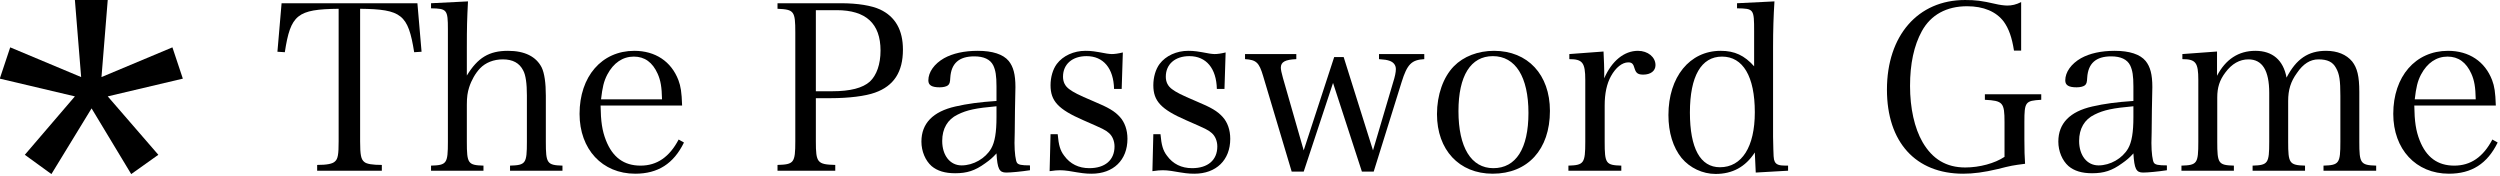
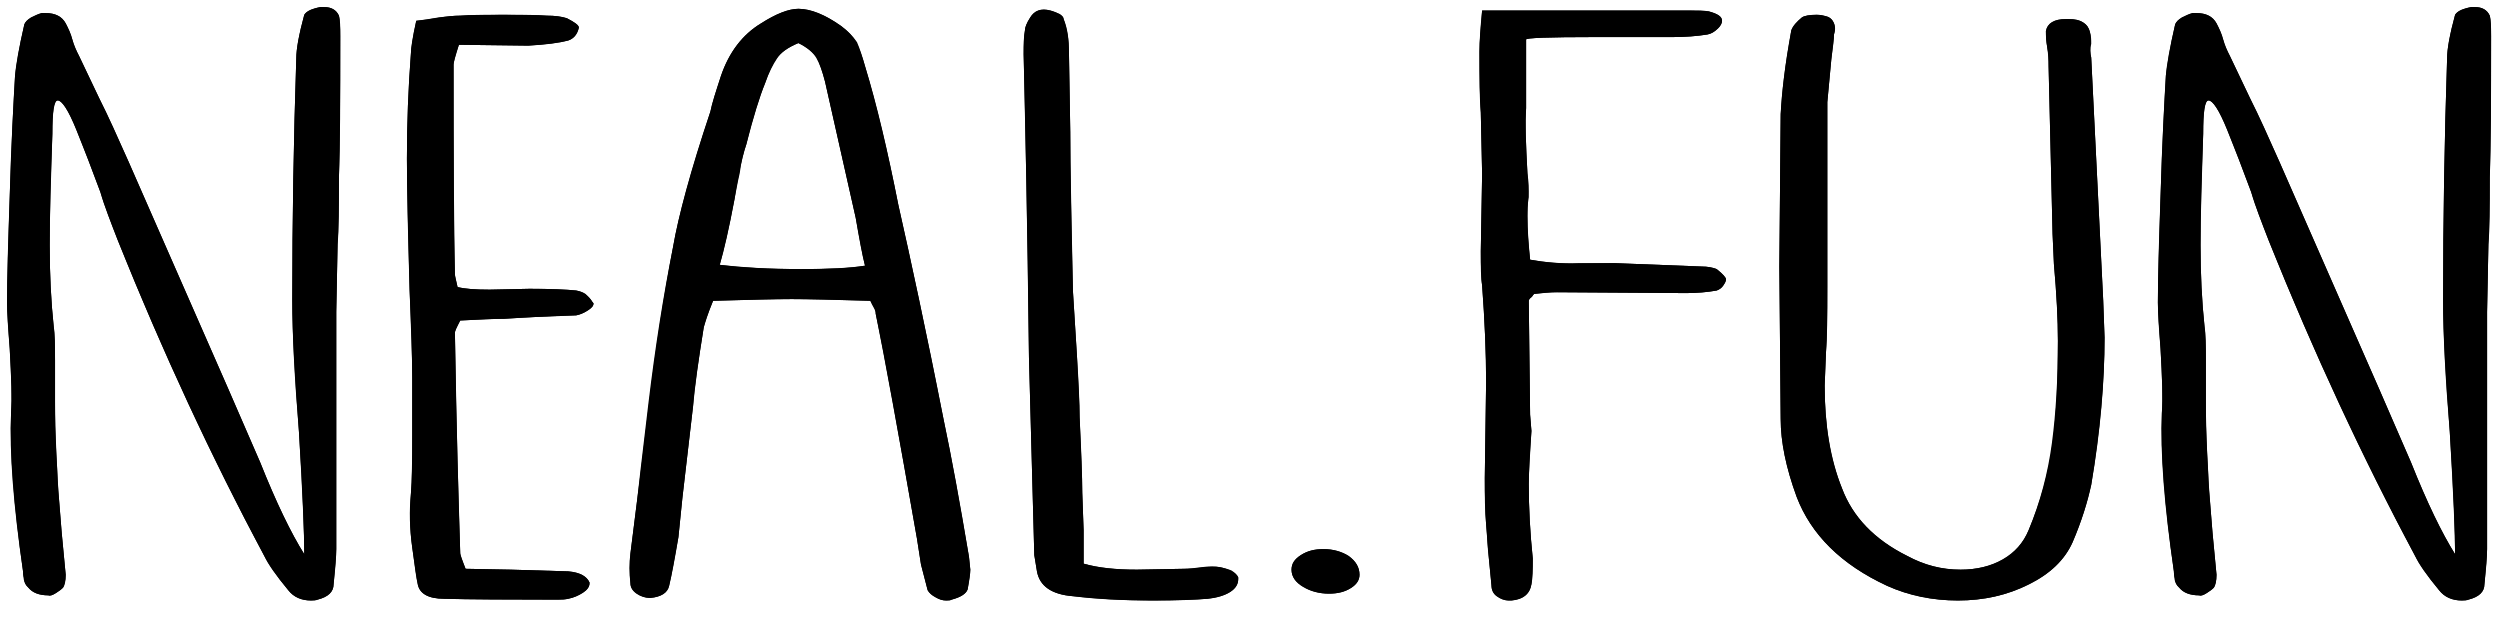
- <svg xmlns="http://www.w3.org/2000/svg" width="100%" height="100%" viewBox="0 0 784 55" version="1.1" xml:space="preserve" style="fill-rule:evenodd;clip-rule:evenodd;stroke-linejoin:round;stroke-miterlimit:2;">
-   <g transform="matrix(1,0,0,1,-226,-200)">
-     <g transform="matrix(1.57235,0,0,1.57235,-336.411,-523.962)">
-       <g transform="matrix(46.0695,0,0,46.0695,412.237,496)">
-         <path d="M0.375,-0.734C0.555,-0.732 0.583,-0.709 0.609,-0.546L0.641,-0.548L0.623,-0.758L0.035,-0.758L0.017,-0.548L0.049,-0.546C0.074,-0.709 0.103,-0.732 0.282,-0.734L0.282,-0.16C0.282,-0.104 0.279,-0.084 0.266,-0.073C0.256,-0.063 0.232,-0.058 0.189,-0.058L0.189,-0.033L0.469,-0.033L0.469,-0.058C0.429,-0.058 0.403,-0.062 0.393,-0.071C0.379,-0.082 0.375,-0.101 0.375,-0.16L0.375,-0.734Z" style="fill-rule:nonzero;" />
-       </g>
-       <g transform="matrix(46.0695,0,0,46.0695,442.505,496)">
-         <path d="M0.18,-0.566C0.18,-0.653 0.181,-0.69 0.185,-0.766L0.025,-0.758L0.025,-0.736C0.094,-0.735 0.098,-0.73 0.098,-0.645L0.098,-0.158C0.098,-0.064 0.093,-0.057 0.025,-0.055L0.025,-0.033L0.252,-0.033L0.252,-0.055C0.185,-0.057 0.18,-0.064 0.18,-0.158L0.18,-0.319C0.18,-0.352 0.183,-0.372 0.19,-0.394C0.2,-0.425 0.217,-0.455 0.237,-0.476C0.261,-0.501 0.296,-0.515 0.336,-0.515C0.379,-0.515 0.408,-0.499 0.424,-0.467C0.435,-0.447 0.44,-0.41 0.44,-0.359L0.44,-0.158C0.44,-0.064 0.435,-0.057 0.367,-0.055L0.367,-0.033L0.594,-0.033L0.594,-0.055C0.527,-0.057 0.522,-0.065 0.522,-0.158L0.522,-0.358C0.522,-0.413 0.516,-0.455 0.504,-0.48C0.48,-0.527 0.431,-0.552 0.358,-0.552C0.276,-0.552 0.227,-0.522 0.18,-0.445L0.18,-0.566Z" style="fill-rule:nonzero;" />
-       </g>
-       <g transform="matrix(46.0695,0,0,46.0695,471.022,496)">
-         <path d="M0.493,-0.315C0.491,-0.374 0.487,-0.398 0.477,-0.425C0.446,-0.506 0.377,-0.552 0.286,-0.552C0.145,-0.552 0.049,-0.441 0.049,-0.279C0.049,-0.126 0.147,-0.02 0.29,-0.02C0.388,-0.02 0.456,-0.063 0.501,-0.155L0.478,-0.168C0.438,-0.092 0.384,-0.055 0.313,-0.055C0.241,-0.055 0.192,-0.091 0.163,-0.165C0.147,-0.206 0.141,-0.246 0.14,-0.315L0.493,-0.315ZM0.142,-0.342C0.148,-0.394 0.154,-0.42 0.169,-0.449C0.196,-0.5 0.236,-0.527 0.284,-0.527C0.331,-0.527 0.365,-0.502 0.387,-0.453C0.4,-0.424 0.405,-0.395 0.406,-0.342L0.142,-0.342Z" style="fill-rule:nonzero;" />
-       </g>
-       <g transform="matrix(46.0695,0,0,46.0695,511.01,496)">
-         <path d="M0.204,-0.347L0.269,-0.347C0.346,-0.347 0.419,-0.356 0.46,-0.371C0.542,-0.4 0.581,-0.461 0.581,-0.557C0.581,-0.642 0.548,-0.7 0.482,-0.731C0.445,-0.748 0.385,-0.758 0.313,-0.758L0.038,-0.758L0.038,-0.734C0.11,-0.731 0.115,-0.724 0.115,-0.631L0.115,-0.16C0.115,-0.067 0.109,-0.06 0.038,-0.058L0.038,-0.033L0.288,-0.033L0.288,-0.058C0.21,-0.06 0.204,-0.068 0.204,-0.16L0.204,-0.347ZM0.204,-0.377L0.204,-0.728L0.294,-0.728C0.421,-0.728 0.484,-0.67 0.484,-0.553C0.484,-0.494 0.467,-0.446 0.438,-0.419C0.407,-0.391 0.353,-0.377 0.275,-0.377L0.204,-0.377Z" style="fill-rule:nonzero;" />
-       </g>
-       <g transform="matrix(46.0695,0,0,46.0695,539.481,496)">
-         <path d="M0.513,-0.056C0.475,-0.056 0.463,-0.059 0.457,-0.067C0.451,-0.075 0.446,-0.111 0.446,-0.153L0.447,-0.199L0.448,-0.294C0.45,-0.392 0.45,-0.392 0.45,-0.395C0.45,-0.45 0.441,-0.483 0.421,-0.508C0.397,-0.537 0.351,-0.552 0.287,-0.552C0.228,-0.552 0.179,-0.541 0.141,-0.52C0.099,-0.496 0.073,-0.46 0.073,-0.424C0.073,-0.403 0.088,-0.394 0.122,-0.394C0.137,-0.394 0.15,-0.397 0.157,-0.402C0.165,-0.408 0.167,-0.415 0.168,-0.436C0.172,-0.498 0.206,-0.528 0.272,-0.528C0.313,-0.528 0.341,-0.515 0.354,-0.489C0.364,-0.468 0.368,-0.444 0.368,-0.398L0.368,-0.335C0.295,-0.33 0.242,-0.323 0.19,-0.311C0.093,-0.289 0.043,-0.238 0.043,-0.159C0.043,-0.117 0.06,-0.077 0.087,-0.053C0.112,-0.032 0.145,-0.022 0.189,-0.022C0.24,-0.022 0.275,-0.033 0.319,-0.065C0.339,-0.079 0.352,-0.09 0.368,-0.108C0.372,-0.041 0.38,-0.025 0.41,-0.025C0.43,-0.025 0.474,-0.029 0.513,-0.035L0.513,-0.056ZM0.368,-0.265C0.368,-0.199 0.361,-0.157 0.345,-0.129C0.32,-0.086 0.268,-0.056 0.217,-0.056C0.167,-0.056 0.133,-0.099 0.133,-0.162C0.133,-0.215 0.156,-0.255 0.2,-0.276C0.24,-0.296 0.279,-0.304 0.368,-0.312L0.368,-0.265Z" style="fill-rule:nonzero;" />
-       </g>
-       <g transform="matrix(46.0695,0,0,46.0695,564.589,496)">
-         <path d="M0.053,-0.031C0.073,-0.034 0.087,-0.035 0.098,-0.035C0.109,-0.035 0.121,-0.034 0.135,-0.032C0.194,-0.022 0.207,-0.02 0.235,-0.02C0.329,-0.02 0.39,-0.079 0.39,-0.171C0.39,-0.21 0.378,-0.243 0.357,-0.266C0.334,-0.291 0.309,-0.306 0.242,-0.334C0.176,-0.362 0.157,-0.372 0.138,-0.386C0.12,-0.399 0.111,-0.417 0.111,-0.44C0.111,-0.494 0.151,-0.529 0.213,-0.529C0.286,-0.529 0.33,-0.476 0.332,-0.387L0.365,-0.387L0.37,-0.545C0.35,-0.54 0.334,-0.538 0.322,-0.538C0.316,-0.538 0.309,-0.539 0.301,-0.54C0.247,-0.55 0.234,-0.552 0.208,-0.552C0.158,-0.552 0.111,-0.531 0.084,-0.495C0.067,-0.472 0.057,-0.438 0.057,-0.403C0.057,-0.335 0.09,-0.299 0.198,-0.252C0.289,-0.212 0.292,-0.211 0.31,-0.196C0.325,-0.183 0.334,-0.161 0.334,-0.138C0.334,-0.079 0.293,-0.044 0.225,-0.044C0.179,-0.044 0.142,-0.062 0.116,-0.098C0.099,-0.12 0.092,-0.144 0.088,-0.191L0.057,-0.191L0.053,-0.031Z" style="fill-rule:nonzero;" />
-       </g>
-       <g transform="matrix(46.0695,0,0,46.0695,585.09,496)">
-         <path d="M0.053,-0.031C0.073,-0.034 0.087,-0.035 0.098,-0.035C0.109,-0.035 0.121,-0.034 0.135,-0.032C0.194,-0.022 0.207,-0.02 0.235,-0.02C0.329,-0.02 0.39,-0.079 0.39,-0.171C0.39,-0.21 0.378,-0.243 0.357,-0.266C0.334,-0.291 0.309,-0.306 0.242,-0.334C0.176,-0.362 0.157,-0.372 0.138,-0.386C0.12,-0.399 0.111,-0.417 0.111,-0.44C0.111,-0.494 0.151,-0.529 0.213,-0.529C0.286,-0.529 0.33,-0.476 0.332,-0.387L0.365,-0.387L0.37,-0.545C0.35,-0.54 0.334,-0.538 0.322,-0.538C0.316,-0.538 0.309,-0.539 0.301,-0.54C0.247,-0.55 0.234,-0.552 0.208,-0.552C0.158,-0.552 0.111,-0.531 0.084,-0.495C0.067,-0.472 0.057,-0.438 0.057,-0.403C0.057,-0.335 0.09,-0.299 0.198,-0.252C0.289,-0.212 0.292,-0.211 0.31,-0.196C0.325,-0.183 0.334,-0.161 0.334,-0.138C0.334,-0.079 0.293,-0.044 0.225,-0.044C0.179,-0.044 0.142,-0.062 0.116,-0.098C0.099,-0.12 0.092,-0.144 0.088,-0.191L0.057,-0.191L0.053,-0.031Z" style="fill-rule:nonzero;" />
-       </g>
-       <g transform="matrix(46.0695,0,0,46.0695,605.591,496)">
-         <path d="M0.39,-0.413L0.515,-0.029L0.566,-0.029L0.687,-0.417C0.711,-0.494 0.73,-0.513 0.785,-0.516L0.785,-0.538L0.589,-0.538L0.589,-0.516C0.615,-0.514 0.622,-0.513 0.634,-0.509C0.652,-0.503 0.662,-0.49 0.662,-0.473C0.662,-0.459 0.658,-0.44 0.65,-0.415L0.563,-0.121L0.436,-0.525L0.395,-0.525L0.263,-0.121L0.173,-0.435C0.167,-0.456 0.164,-0.471 0.164,-0.479C0.164,-0.504 0.183,-0.514 0.231,-0.516L0.231,-0.538L0.009,-0.538L0.009,-0.516C0.058,-0.513 0.07,-0.501 0.087,-0.444L0.211,-0.029L0.263,-0.029L0.39,-0.413Z" style="fill-rule:nonzero;" />
-       </g>
-       <g transform="matrix(46.0695,0,0,46.0695,642.124,496)">
-         <path d="M0.047,-0.278C0.047,-0.123 0.143,-0.02 0.288,-0.02C0.44,-0.02 0.536,-0.125 0.536,-0.292C0.536,-0.449 0.44,-0.552 0.294,-0.552C0.225,-0.552 0.162,-0.528 0.12,-0.485C0.074,-0.438 0.047,-0.361 0.047,-0.278ZM0.14,-0.291C0.14,-0.444 0.193,-0.529 0.289,-0.529C0.387,-0.529 0.443,-0.439 0.443,-0.283C0.443,-0.129 0.389,-0.044 0.291,-0.044C0.195,-0.044 0.14,-0.134 0.14,-0.291Z" style="fill-rule:nonzero;" />
-       </g>
-       <g transform="matrix(46.0695,0,0,46.0695,668.983,496)">
-         <path d="M0.037,-0.538L0.037,-0.516C0.094,-0.516 0.106,-0.501 0.106,-0.426L0.106,-0.158C0.106,-0.065 0.1,-0.057 0.033,-0.055L0.033,-0.033L0.262,-0.033L0.262,-0.055C0.195,-0.057 0.19,-0.064 0.19,-0.158L0.19,-0.315C0.19,-0.368 0.199,-0.409 0.217,-0.442C0.238,-0.48 0.266,-0.502 0.292,-0.502C0.308,-0.502 0.314,-0.496 0.32,-0.474C0.326,-0.455 0.335,-0.449 0.357,-0.449C0.389,-0.449 0.41,-0.465 0.41,-0.49C0.41,-0.525 0.377,-0.552 0.334,-0.552C0.275,-0.552 0.221,-0.509 0.188,-0.433L0.188,-0.465C0.188,-0.486 0.187,-0.499 0.185,-0.549L0.037,-0.538Z" style="fill-rule:nonzero;" />
-       </g>
-       <g transform="matrix(46.0695,0,0,46.0695,687.917,496)">
-         <path d="M0.352,-0.758L0.352,-0.736C0.425,-0.735 0.426,-0.733 0.426,-0.636L0.426,-0.485C0.384,-0.532 0.342,-0.552 0.281,-0.552C0.147,-0.552 0.055,-0.439 0.055,-0.274C0.055,-0.198 0.075,-0.134 0.112,-0.088C0.148,-0.045 0.203,-0.019 0.259,-0.019C0.332,-0.019 0.388,-0.049 0.429,-0.112L0.433,-0.025L0.573,-0.033L0.573,-0.055L0.562,-0.055C0.533,-0.055 0.521,-0.06 0.515,-0.073C0.51,-0.085 0.51,-0.086 0.508,-0.18L0.508,-0.567C0.508,-0.644 0.51,-0.702 0.514,-0.766L0.352,-0.758ZM0.429,-0.286C0.429,-0.136 0.373,-0.048 0.278,-0.048C0.193,-0.048 0.148,-0.13 0.148,-0.285C0.148,-0.442 0.197,-0.527 0.287,-0.527C0.378,-0.527 0.429,-0.441 0.429,-0.286Z" style="fill-rule:nonzero;" />
-       </g>
-       <g transform="matrix(46.0695,0,0,46.0695,731.223,496)">
-         <path d="M0.485,-0.364L0.485,-0.34C0.563,-0.336 0.57,-0.328 0.57,-0.243L0.57,-0.093C0.528,-0.065 0.462,-0.047 0.4,-0.047C0.318,-0.047 0.258,-0.083 0.215,-0.157C0.18,-0.218 0.161,-0.304 0.161,-0.4C0.161,-0.496 0.178,-0.575 0.212,-0.637C0.251,-0.708 0.319,-0.745 0.408,-0.745C0.479,-0.745 0.534,-0.722 0.567,-0.678C0.589,-0.647 0.602,-0.61 0.611,-0.553L0.642,-0.553L0.642,-0.763C0.62,-0.752 0.602,-0.748 0.582,-0.748C0.569,-0.748 0.547,-0.751 0.531,-0.755C0.47,-0.769 0.445,-0.772 0.399,-0.772C0.195,-0.772 0.061,-0.618 0.061,-0.384C0.061,-0.157 0.185,-0.02 0.391,-0.02C0.435,-0.02 0.481,-0.026 0.54,-0.04C0.599,-0.055 0.605,-0.056 0.659,-0.063C0.657,-0.096 0.656,-0.118 0.656,-0.169L0.656,-0.243C0.656,-0.331 0.66,-0.336 0.729,-0.34L0.729,-0.364L0.485,-0.364Z" style="fill-rule:nonzero;" />
-       </g>
-       <g transform="matrix(46.0695,0,0,46.0695,766.235,496)">
-         <path d="M0.513,-0.056C0.475,-0.056 0.463,-0.059 0.457,-0.067C0.451,-0.075 0.446,-0.111 0.446,-0.153L0.447,-0.199L0.448,-0.294C0.45,-0.392 0.45,-0.392 0.45,-0.395C0.45,-0.45 0.441,-0.483 0.421,-0.508C0.397,-0.537 0.351,-0.552 0.287,-0.552C0.228,-0.552 0.179,-0.541 0.141,-0.52C0.099,-0.496 0.073,-0.46 0.073,-0.424C0.073,-0.403 0.088,-0.394 0.122,-0.394C0.137,-0.394 0.15,-0.397 0.157,-0.402C0.165,-0.408 0.167,-0.415 0.168,-0.436C0.172,-0.498 0.206,-0.528 0.272,-0.528C0.313,-0.528 0.341,-0.515 0.354,-0.489C0.364,-0.468 0.368,-0.444 0.368,-0.398L0.368,-0.335C0.295,-0.33 0.242,-0.323 0.19,-0.311C0.093,-0.289 0.043,-0.238 0.043,-0.159C0.043,-0.117 0.06,-0.077 0.087,-0.053C0.112,-0.032 0.145,-0.022 0.189,-0.022C0.24,-0.022 0.275,-0.033 0.319,-0.065C0.339,-0.079 0.352,-0.09 0.368,-0.108C0.372,-0.041 0.38,-0.025 0.41,-0.025C0.43,-0.025 0.474,-0.029 0.513,-0.035L0.513,-0.056ZM0.368,-0.265C0.368,-0.199 0.361,-0.157 0.345,-0.129C0.32,-0.086 0.268,-0.056 0.217,-0.056C0.167,-0.056 0.133,-0.099 0.133,-0.162C0.133,-0.215 0.156,-0.255 0.2,-0.276C0.24,-0.296 0.279,-0.304 0.368,-0.312L0.368,-0.265Z" style="fill-rule:nonzero;" />
-       </g>
-       <g transform="matrix(46.0695,0,0,46.0695,791.343,496)">
-         <path d="M0.185,-0.549L0.035,-0.538L0.035,-0.516C0.093,-0.516 0.104,-0.501 0.104,-0.426L0.104,-0.158C0.104,-0.064 0.099,-0.057 0.031,-0.055L0.031,-0.033L0.258,-0.033L0.258,-0.055C0.191,-0.057 0.186,-0.064 0.186,-0.158L0.186,-0.35C0.186,-0.393 0.196,-0.425 0.221,-0.458C0.249,-0.496 0.283,-0.515 0.321,-0.515C0.381,-0.515 0.411,-0.467 0.411,-0.37L0.411,-0.158C0.411,-0.065 0.406,-0.057 0.339,-0.055L0.339,-0.033L0.566,-0.033L0.566,-0.055C0.498,-0.057 0.493,-0.065 0.493,-0.158L0.493,-0.335C0.493,-0.383 0.504,-0.419 0.531,-0.456C0.558,-0.496 0.589,-0.515 0.624,-0.515C0.663,-0.515 0.686,-0.504 0.7,-0.478C0.715,-0.452 0.719,-0.424 0.719,-0.357L0.719,-0.158C0.719,-0.065 0.714,-0.057 0.646,-0.055L0.646,-0.033L0.874,-0.033L0.874,-0.055C0.806,-0.057 0.801,-0.065 0.801,-0.158L0.801,-0.374C0.801,-0.442 0.792,-0.478 0.77,-0.506C0.745,-0.536 0.706,-0.552 0.657,-0.552C0.58,-0.552 0.528,-0.517 0.486,-0.436C0.472,-0.512 0.425,-0.552 0.351,-0.552C0.278,-0.552 0.222,-0.515 0.185,-0.444L0.185,-0.549Z" style="fill-rule:nonzero;" />
-       </g>
-       <g transform="matrix(46.0695,0,0,46.0695,832.76,496)">
-         <path d="M0.493,-0.315C0.491,-0.374 0.487,-0.398 0.477,-0.425C0.446,-0.506 0.377,-0.552 0.286,-0.552C0.145,-0.552 0.049,-0.441 0.049,-0.279C0.049,-0.126 0.147,-0.02 0.29,-0.02C0.388,-0.02 0.456,-0.063 0.501,-0.155L0.478,-0.168C0.438,-0.092 0.384,-0.055 0.313,-0.055C0.241,-0.055 0.192,-0.091 0.163,-0.165C0.147,-0.206 0.141,-0.246 0.14,-0.315L0.493,-0.315ZM0.142,-0.342C0.148,-0.394 0.154,-0.42 0.169,-0.449C0.196,-0.5 0.236,-0.527 0.284,-0.527C0.331,-0.527 0.365,-0.502 0.387,-0.453C0.4,-0.424 0.405,-0.395 0.406,-0.342L0.142,-0.342Z" style="fill-rule:nonzero;" />
-       </g>
-     </g>
-     <g transform="matrix(2.10771,0,0,2.10771,-266.982,-204.931)">
-       <g transform="matrix(77.5988,0,0,77.5988,232,251)">
-         <path d="M0.231,-0.759L0.219,-0.611L0.355,-0.668L0.375,-0.608L0.231,-0.574L0.328,-0.462L0.276,-0.425L0.2,-0.551L0.123,-0.425L0.072,-0.462L0.168,-0.574L0.024,-0.608L0.044,-0.668L0.18,-0.611L0.168,-0.759L0.231,-0.759Z" style="fill-rule:nonzero;" />
+ <svg xmlns="http://www.w3.org/2000/svg" data-v-382aa60b="" data-v-56b284df="" width="100%" height="100%" viewBox="0 0 141 35" version="1.1" xml:space="preserve" class="logo" style="fill-rule: evenodd; clip-rule: evenodd; stroke-linejoin: round; stroke-miterlimit: 2; --color: black;">
+   <g data-v-382aa60b="" transform="matrix(1,0,0,1,-322.599,-52.5985)">
+     <g data-v-382aa60b="" transform="matrix(1.03258,0,0,1.69762,0,0)">
+       <g data-v-382aa60b="" transform="matrix(2.13932,0,0,0.628751,-443.791,9.43172)">
+         <g data-v-382aa60b="" transform="matrix(0.752129,0,0,1,87.6626,0)">
+           <path data-v-382aa60b="" d="M364.204,65.961C364.144,65.992 364.069,66.007 363.978,66.007C363.646,66.007 363.39,65.826 363.209,65.464C362.787,64.679 362.515,64.076 362.395,63.654C360.615,58.496 358.956,52.931 357.418,46.959C357.176,46.024 356.98,45.179 356.83,44.425C356.558,43.279 356.287,42.185 356.015,41.145C355.744,40.104 355.533,39.584 355.382,39.584C355.261,39.584 355.201,40.172 355.201,41.348C355.14,43.701 355.11,45.662 355.11,47.23C355.11,48.769 355.156,50.201 355.246,51.528C355.276,51.921 355.291,52.524 355.291,53.338L355.291,55.51C355.291,56.294 355.306,57.214 355.337,58.27C355.367,59.326 355.397,60.125 355.427,60.668L355.518,62.432L355.653,64.649C355.653,64.981 355.623,65.207 355.563,65.328C355.502,65.418 355.419,65.516 355.314,65.622C355.208,65.728 355.125,65.765 355.065,65.735C354.763,65.735 354.537,65.599 354.386,65.328C354.296,65.207 354.243,65.057 354.228,64.876C354.213,64.695 354.205,64.559 354.205,64.468C353.874,60.969 353.738,58.179 353.798,56.098C353.828,55.344 353.813,54.213 353.753,52.705C353.693,51.619 353.662,50.805 353.662,50.262C353.662,48.995 353.693,47.125 353.753,44.651C353.813,41.816 353.874,39.689 353.934,38.272C353.964,37.669 354.07,36.764 354.251,35.557C354.281,35.436 354.356,35.323 354.477,35.218C354.598,35.112 354.718,35.029 354.839,34.969L354.975,34.969C355.306,34.969 355.533,35.15 355.653,35.512C355.744,35.783 355.819,36.07 355.879,36.372C355.94,36.673 356.015,36.96 356.106,37.231L356.784,39.448C357.086,40.413 357.418,41.529 357.78,42.796L361.173,54.831L362.259,58.722C362.802,60.834 363.3,62.447 363.752,63.563C363.752,62.508 363.692,60.351 363.571,57.093C363.42,54.288 363.345,51.966 363.345,50.126C363.345,45.873 363.39,41.62 363.481,37.367C363.481,36.854 363.571,36.085 363.752,35.059C363.782,34.969 363.85,34.886 363.956,34.811C364.061,34.735 364.174,34.682 364.295,34.652L364.431,34.652C364.672,34.652 364.838,34.803 364.928,35.105C364.959,35.346 364.974,35.708 364.974,36.191C364.974,39.508 364.959,41.997 364.928,43.656C364.928,45.224 364.913,46.401 364.883,47.185L364.838,50.759L364.838,63.292C364.838,63.684 364.808,64.302 364.747,65.147C364.747,65.539 364.566,65.811 364.204,65.961Z" class="letter" />
+           <path data-v-382aa60b="" d="M372.348,65.961C370.629,65.961 369.347,65.946 368.503,65.916C367.96,65.916 367.658,65.645 367.598,65.102C367.568,64.86 367.507,64.235 367.417,63.224C367.326,62.214 367.311,61.256 367.372,60.351C367.402,59.657 367.417,58.632 367.417,57.274L367.417,54.243C367.417,53.187 367.387,51.634 367.326,49.583C367.266,46.506 367.236,44.199 367.236,42.66C367.236,40.79 367.281,38.935 367.372,37.095C367.372,36.854 367.432,36.281 367.553,35.376C367.764,35.346 368.013,35.293 368.299,35.218C368.586,35.142 368.834,35.105 369.046,35.105C369.377,35.075 369.86,35.059 370.493,35.059C371.157,35.059 371.655,35.075 371.987,35.105C372.258,35.105 372.484,35.15 372.665,35.24C372.937,35.452 373.072,35.617 373.072,35.738C373.012,36.1 372.891,36.326 372.71,36.417C372.409,36.537 371.956,36.628 371.353,36.688L369,36.643C368.88,37.246 368.819,37.593 368.819,37.684C368.819,42.6 368.834,46.295 368.865,48.769C368.865,48.859 368.895,49.085 368.955,49.447C369.196,49.538 369.558,49.583 370.041,49.583L371.398,49.538C372.122,49.538 372.65,49.568 372.982,49.628C373.103,49.658 373.208,49.726 373.299,49.832C373.389,49.937 373.464,50.066 373.525,50.216L373.57,50.307C373.57,50.427 373.502,50.556 373.366,50.691C373.231,50.827 373.103,50.91 372.982,50.94C371.896,51.001 371.082,51.061 370.539,51.121C370.207,51.121 369.709,51.151 369.046,51.212C368.925,51.574 368.865,51.785 368.865,51.845C368.925,57.033 368.985,60.924 369.046,63.518C369.046,63.579 369.106,63.85 369.227,64.333L370.765,64.378L372.71,64.468C373.103,64.529 373.344,64.725 373.434,65.057L373.434,65.102C373.434,65.283 373.359,65.449 373.208,65.599C373.057,65.75 372.891,65.856 372.71,65.916C372.62,65.946 372.499,65.961 372.348,65.961Z" class="letter" />
+           <path data-v-382aa60b="" d="M385.727,65.961C385.697,65.992 385.637,66.007 385.546,66.007C385.426,66.007 385.305,65.954 385.185,65.848C385.064,65.743 384.973,65.615 384.913,65.464L384.687,64.106L384.551,62.749C383.918,57.139 383.45,53.172 383.149,50.85C383.149,50.759 383.126,50.654 383.081,50.533C383.035,50.412 382.998,50.292 382.968,50.171C381.761,50.111 380.871,50.081 380.298,50.081C379.725,50.081 378.835,50.111 377.629,50.171C377.448,50.865 377.342,51.332 377.312,51.574C377.131,53.323 377.01,54.711 376.95,55.736L376.588,60.577L376.452,62.659C376.332,63.805 376.226,64.664 376.136,65.237C376.075,65.599 375.864,65.811 375.502,65.871C375.321,65.871 375.163,65.796 375.027,65.645C374.891,65.494 374.824,65.313 374.824,65.102C374.793,64.559 374.793,64.031 374.824,63.518L375.05,60.713C375.08,60.23 375.208,58.519 375.434,55.578C375.661,52.637 375.94,49.885 376.271,47.321C376.452,45.692 376.875,43.309 377.538,40.172C377.599,39.75 377.719,39.116 377.9,38.272C378.172,37.035 378.624,36.115 379.257,35.512C379.77,34.999 380.193,34.743 380.524,34.743C380.947,34.743 381.429,35.044 381.972,35.648C382.213,35.919 382.387,36.213 382.492,36.53C382.598,36.847 382.696,37.261 382.787,37.774C383.179,39.825 383.556,42.268 383.918,45.104C384.34,47.969 384.853,51.755 385.456,56.46C385.727,58.451 386.014,60.864 386.316,63.699L386.361,64.378C386.361,64.589 386.331,64.936 386.27,65.418C386.21,65.66 386.029,65.841 385.727,65.961ZM382.787,48.316C382.696,47.773 382.591,46.929 382.47,45.782L381.429,38.588C381.339,38.046 381.241,37.631 381.135,37.344C381.03,37.058 380.826,36.794 380.524,36.552C380.162,36.794 379.914,37.065 379.778,37.367C379.642,37.669 379.514,38.106 379.393,38.679C379.212,39.373 379.001,40.444 378.76,41.891C378.669,42.314 378.586,42.826 378.511,43.43C378.436,44.033 378.383,44.5 378.353,44.832C378.172,46.34 378.006,47.487 377.855,48.271C378.609,48.422 379.529,48.497 380.615,48.497C381.55,48.497 382.274,48.437 382.787,48.316Z" class="letter" />
+           <path data-v-382aa60b="" d="M394.414,65.916C393.992,65.976 393.374,66.007 392.559,66.007C391.504,66.007 390.599,65.931 389.845,65.78C389.121,65.69 388.714,65.253 388.623,64.468L388.533,63.609L388.352,53.157C388.291,45.978 388.231,40.64 388.171,37.141C388.171,36.598 388.186,36.175 388.216,35.874C388.216,35.723 388.276,35.497 388.397,35.195C388.548,34.833 388.774,34.713 389.076,34.833C389.166,34.863 389.264,34.924 389.37,35.014C389.475,35.105 389.528,35.195 389.528,35.286C389.649,35.798 389.709,36.387 389.709,37.05L389.754,41.258C389.754,43.128 389.784,45.933 389.845,49.673L389.98,53.067C390.041,54.515 390.071,55.6 390.071,56.324C390.131,58.134 390.161,59.461 390.161,60.306L390.207,62.297L390.207,64.061C390.689,64.272 391.293,64.378 392.016,64.378L393.6,64.333C393.781,64.333 393.992,64.31 394.233,64.265C394.475,64.219 394.671,64.212 394.822,64.242C394.942,64.272 395.07,64.34 395.206,64.446C395.342,64.551 395.425,64.664 395.455,64.785L395.455,64.876C395.455,65.147 395.365,65.373 395.184,65.554C395.003,65.735 394.746,65.856 394.414,65.916Z" class="letter" />
+           <path data-v-382aa60b="" d="M398.532,65.645C398.2,65.645 397.906,65.524 397.649,65.283C397.393,65.041 397.265,64.74 397.265,64.378C397.265,64.076 397.37,63.82 397.582,63.609C397.793,63.398 398.049,63.292 398.351,63.292C398.682,63.292 398.969,63.42 399.21,63.677C399.452,63.933 399.572,64.257 399.572,64.649C399.572,64.921 399.474,65.155 399.278,65.351C399.082,65.547 398.833,65.645 398.532,65.645Z" class="letter" />
+           <path data-v-382aa60b="" d="M404.64,66.007C404.489,66.007 404.353,65.931 404.232,65.78C404.112,65.63 404.051,65.434 404.051,65.192L403.961,63.744C403.931,63.262 403.901,62.674 403.87,61.98C403.84,61.286 403.825,60.472 403.825,59.537L403.87,54.469C403.87,52.961 403.825,51.257 403.735,49.357C403.705,48.995 403.69,48.391 403.69,47.547L403.735,43.475L403.69,40.217C403.659,39.493 403.644,38.423 403.644,37.005C403.644,36.462 403.674,35.738 403.735,34.833L410.748,34.833C411.049,34.833 411.276,34.848 411.426,34.878C411.728,34.999 411.879,35.165 411.879,35.376C411.879,35.497 411.826,35.64 411.72,35.806C411.615,35.972 411.502,36.07 411.381,36.1C411.019,36.191 410.627,36.236 410.205,36.236L407.581,36.236C405.982,36.236 405.198,36.281 405.228,36.372L405.228,39.991C405.198,40.745 405.213,41.891 405.273,43.43C405.303,43.882 405.311,44.304 405.296,44.696C405.281,45.089 405.273,45.42 405.273,45.692C405.273,46.446 405.303,47.215 405.364,47.999C405.876,48.15 406.427,48.218 407.015,48.203C407.603,48.188 408.003,48.18 408.214,48.18L411.2,48.361C411.381,48.361 411.547,48.407 411.698,48.497C411.909,48.769 412.014,48.949 412.014,49.04C412.014,49.13 411.984,49.236 411.924,49.357C411.864,49.477 411.788,49.568 411.698,49.628C411.366,49.719 411.019,49.764 410.657,49.764L406.268,49.719C406.057,49.719 405.801,49.749 405.499,49.809C405.469,49.869 405.431,49.93 405.386,49.99C405.341,50.05 405.318,50.111 405.318,50.171L405.364,56.189L405.409,57.048C405.348,58.315 405.318,59.25 405.318,59.853C405.318,61.12 405.364,62.432 405.454,63.79C405.454,64.363 405.439,64.815 405.409,65.147C405.348,65.66 405.122,65.946 404.73,66.007L404.64,66.007Z" class="letter" />
+           <path data-v-382aa60b="" d="M417.489,65.237C415.921,64.091 414.895,62.523 414.412,60.532C414.05,58.994 413.87,57.621 413.87,56.415L413.824,48.361L413.87,40.308C413.9,39.192 414.02,37.714 414.231,35.874C414.292,35.663 414.412,35.436 414.593,35.195C414.684,35.105 414.85,35.059 415.091,35.059C415.212,35.059 415.325,35.09 415.43,35.15C415.536,35.21 415.604,35.286 415.634,35.376C415.725,35.587 415.74,35.829 415.679,36.1C415.679,36.311 415.649,36.749 415.589,37.412L415.453,39.674L415.453,49.447C415.453,50.985 415.438,52.132 415.408,52.886L415.363,54.65C415.363,56.732 415.559,58.541 415.951,60.08C416.313,61.588 417.052,62.779 418.168,63.654C418.741,64.137 419.344,64.378 419.978,64.378C420.52,64.378 420.996,64.197 421.403,63.835C421.81,63.473 422.104,62.96 422.285,62.297C422.677,60.819 422.941,59.28 423.077,57.682C423.213,56.083 423.28,54.288 423.28,52.298C423.28,51.151 423.235,49.794 423.145,48.226L423.099,46.642L422.964,37.774C422.964,37.442 422.949,37.118 422.918,36.801C422.888,36.485 422.873,36.191 422.873,35.919C422.933,35.497 423.16,35.286 423.552,35.286L423.642,35.286C423.853,35.286 424.019,35.346 424.14,35.467C424.261,35.587 424.336,35.753 424.366,35.964C424.396,36.175 424.404,36.394 424.389,36.62C424.374,36.847 424.381,37.08 424.411,37.322L424.819,50.171L424.864,52.117C424.864,54.439 424.713,57.033 424.411,59.899C424.291,60.804 424.08,61.814 423.778,62.93C423.507,63.865 423.009,64.612 422.285,65.17C421.561,65.728 420.762,66.007 419.887,66.007C419.012,66.007 418.213,65.75 417.489,65.237Z" class="letter" />
+           <path data-v-382aa60b="" d="M437.216,65.961C437.155,65.992 437.08,66.007 436.989,66.007C436.658,66.007 436.401,65.826 436.22,65.464C435.798,64.679 435.527,64.076 435.406,63.654C433.626,58.496 431.967,52.931 430.429,46.959C430.188,46.024 429.992,45.179 429.841,44.425C429.569,43.279 429.298,42.185 429.026,41.145C428.755,40.104 428.544,39.584 428.393,39.584C428.272,39.584 428.212,40.172 428.212,41.348C428.152,43.701 428.122,45.662 428.122,47.23C428.122,48.769 428.167,50.201 428.257,51.528C428.287,51.921 428.303,52.524 428.303,53.338L428.303,55.51C428.303,56.294 428.318,57.214 428.348,58.27C428.378,59.326 428.408,60.125 428.438,60.668L428.529,62.432L428.664,64.649C428.664,64.981 428.634,65.207 428.574,65.328C428.514,65.418 428.431,65.516 428.325,65.622C428.22,65.728 428.137,65.765 428.076,65.735C427.775,65.735 427.548,65.599 427.398,65.328C427.307,65.207 427.254,65.057 427.239,64.876C427.224,64.695 427.217,64.559 427.217,64.468C426.885,60.969 426.749,58.179 426.809,56.098C426.84,55.344 426.825,54.213 426.764,52.705C426.704,51.619 426.674,50.805 426.674,50.262C426.674,48.995 426.704,47.125 426.764,44.651C426.825,41.816 426.885,39.689 426.945,38.272C426.975,37.669 427.081,36.764 427.262,35.557C427.292,35.436 427.367,35.323 427.488,35.218C427.609,35.112 427.729,35.029 427.85,34.969L427.986,34.969C428.318,34.969 428.544,35.15 428.664,35.512C428.755,35.783 428.83,36.07 428.891,36.372C428.951,36.673 429.026,36.96 429.117,37.231L429.796,39.448C430.097,40.413 430.429,41.529 430.791,42.796L434.184,54.831L435.27,58.722C435.813,60.834 436.311,62.447 436.763,63.563C436.763,62.508 436.703,60.351 436.582,57.093C436.431,54.288 436.356,51.966 436.356,50.126C436.356,45.873 436.401,41.62 436.492,37.367C436.492,36.854 436.582,36.085 436.763,35.059C436.793,34.969 436.861,34.886 436.967,34.811C437.072,34.735 437.186,34.682 437.306,34.652L437.442,34.652C437.683,34.652 437.849,34.803 437.94,35.105C437.97,35.346 437.985,35.708 437.985,36.191C437.985,39.508 437.97,41.997 437.94,43.656C437.94,45.224 437.925,46.401 437.894,47.185L437.849,50.759L437.849,63.292C437.849,63.684 437.819,64.302 437.759,65.147C437.759,65.539 437.578,65.811 437.216,65.961Z" class="letter" />
+         </g>
+         <g data-v-382aa60b="" transform="matrix(0.752129,0,0,1,87.6626,0)">
+           <g data-v-382aa60b="" transform="matrix(45.2445,0,0,45.2445,353.662,66.0519)">
+             <path data-v-382aa60b="" d="M0.233,-0.002C0.232,-0.001 0.23,-0.001 0.228,-0.001C0.221,-0.001 0.215,-0.005 0.211,-0.013C0.202,-0.03 0.196,-0.044 0.193,-0.053C0.154,-0.167 0.117,-0.29 0.083,-0.422C0.078,-0.443 0.073,-0.461 0.07,-0.478C0.064,-0.503 0.058,-0.528 0.052,-0.551C0.046,-0.574 0.041,-0.585 0.038,-0.585C0.035,-0.585 0.034,-0.572 0.034,-0.546C0.033,-0.494 0.032,-0.451 0.032,-0.416C0.032,-0.382 0.033,-0.35 0.035,-0.321C0.036,-0.312 0.036,-0.299 0.036,-0.281L0.036,-0.233C0.036,-0.216 0.036,-0.195 0.037,-0.172C0.038,-0.149 0.038,-0.131 0.039,-0.119L0.041,-0.08L0.044,-0.031C0.044,-0.024 0.043,-0.019 0.042,-0.016C0.041,-0.014 0.039,-0.012 0.037,-0.01C0.034,-0.007 0.032,-0.006 0.031,-0.007C0.024,-0.007 0.019,-0.01 0.016,-0.016C0.014,-0.019 0.013,-0.022 0.013,-0.026C0.012,-0.03 0.012,-0.033 0.012,-0.035C0.005,-0.112 0.002,-0.174 0.003,-0.22C0.004,-0.237 0.003,-0.262 0.002,-0.295C0.001,-0.319 0,-0.337 0,-0.349C0,-0.377 0.001,-0.418 0.002,-0.473C0.003,-0.536 0.005,-0.583 0.006,-0.614C0.007,-0.627 0.009,-0.647 0.013,-0.674C0.014,-0.677 0.015,-0.679 0.018,-0.682C0.021,-0.684 0.023,-0.686 0.026,-0.687L0.029,-0.687C0.036,-0.687 0.041,-0.683 0.044,-0.675C0.046,-0.669 0.048,-0.663 0.049,-0.656C0.05,-0.649 0.052,-0.643 0.054,-0.637L0.069,-0.588C0.076,-0.567 0.083,-0.542 0.091,-0.514L0.166,-0.248L0.19,-0.162C0.202,-0.115 0.213,-0.08 0.223,-0.055C0.223,-0.078 0.222,-0.126 0.219,-0.198C0.216,-0.26 0.214,-0.311 0.214,-0.352C0.214,-0.446 0.215,-0.54 0.217,-0.634C0.217,-0.645 0.219,-0.662 0.223,-0.685C0.224,-0.687 0.225,-0.689 0.228,-0.691C0.23,-0.692 0.232,-0.693 0.235,-0.694L0.238,-0.694C0.243,-0.694 0.247,-0.691 0.249,-0.684C0.25,-0.679 0.25,-0.671 0.25,-0.66C0.25,-0.587 0.25,-0.532 0.249,-0.495C0.249,-0.46 0.249,-0.434 0.248,-0.417L0.247,-0.338L0.247,-0.061C0.247,-0.052 0.246,-0.039 0.245,-0.02C0.245,-0.011 0.241,-0.005 0.233,-0.002Z" class="letter-inner" style="fill-rule: nonzero;" />
+           </g>
+           <g data-v-382aa60b="" transform="matrix(45.2445,0,0,45.2445,367.236,66.0519)">
+             <path data-v-382aa60b="" d="M0.113,-0.002C0.075,-0.002 0.047,-0.002 0.028,-0.003C0.016,-0.003 0.009,-0.009 0.008,-0.021C0.007,-0.026 0.006,-0.04 0.004,-0.063C0.002,-0.085 0.002,-0.106 0.003,-0.126C0.004,-0.141 0.004,-0.164 0.004,-0.194L0.004,-0.261C0.004,-0.284 0.003,-0.319 0.002,-0.364C0.001,-0.432 0,-0.483 0,-0.517C0,-0.558 0.001,-0.599 0.003,-0.64C0.003,-0.645 0.004,-0.658 0.007,-0.678C0.012,-0.679 0.017,-0.68 0.024,-0.682C0.03,-0.683 0.035,-0.684 0.04,-0.684C0.047,-0.685 0.058,-0.685 0.072,-0.685C0.087,-0.685 0.098,-0.685 0.105,-0.684C0.111,-0.684 0.116,-0.683 0.12,-0.681C0.126,-0.676 0.129,-0.673 0.129,-0.67C0.128,-0.662 0.125,-0.657 0.121,-0.655C0.114,-0.652 0.104,-0.65 0.091,-0.649L0.039,-0.65C0.036,-0.637 0.035,-0.629 0.035,-0.627C0.035,-0.518 0.035,-0.437 0.036,-0.382C0.036,-0.38 0.037,-0.375 0.038,-0.367C0.043,-0.365 0.051,-0.364 0.062,-0.364L0.092,-0.365C0.108,-0.365 0.12,-0.364 0.127,-0.363C0.13,-0.362 0.132,-0.361 0.134,-0.359C0.136,-0.356 0.138,-0.353 0.139,-0.35L0.14,-0.348C0.14,-0.345 0.139,-0.343 0.136,-0.34C0.133,-0.337 0.13,-0.335 0.127,-0.334C0.103,-0.333 0.085,-0.331 0.073,-0.33C0.066,-0.33 0.055,-0.329 0.04,-0.328C0.037,-0.32 0.036,-0.315 0.036,-0.314C0.037,-0.199 0.039,-0.113 0.04,-0.056C0.04,-0.055 0.041,-0.049 0.044,-0.038L0.078,-0.037L0.121,-0.035C0.13,-0.034 0.135,-0.029 0.137,-0.022L0.137,-0.021C0.137,-0.017 0.135,-0.013 0.132,-0.01C0.129,-0.007 0.125,-0.004 0.121,-0.003C0.119,-0.002 0.116,-0.002 0.113,-0.002Z" class="letter-inner" style="fill-rule: nonzero;" />
+           </g>
+           <g data-v-382aa60b="" transform="matrix(45.2445,0,0,45.2445,374.778,66.0519)">
+             <path data-v-382aa60b="" d="M0.242,-0.002C0.241,-0.001 0.24,-0.001 0.238,-0.001C0.235,-0.001 0.233,-0.002 0.23,-0.005C0.227,-0.007 0.225,-0.01 0.224,-0.013L0.219,-0.043L0.216,-0.073C0.202,-0.197 0.192,-0.285 0.185,-0.336C0.185,-0.338 0.185,-0.34 0.184,-0.343C0.183,-0.346 0.182,-0.348 0.181,-0.351C0.154,-0.352 0.135,-0.353 0.122,-0.353C0.109,-0.353 0.09,-0.352 0.063,-0.351C0.059,-0.336 0.057,-0.325 0.056,-0.32C0.052,-0.281 0.049,-0.251 0.048,-0.228L0.04,-0.121L0.037,-0.075C0.034,-0.05 0.032,-0.031 0.03,-0.018C0.029,-0.01 0.024,-0.005 0.016,-0.004C0.012,-0.004 0.009,-0.006 0.006,-0.009C0.003,-0.012 0.001,-0.016 0.001,-0.021C0,-0.033 0,-0.045 0.001,-0.056L0.006,-0.118C0.007,-0.129 0.01,-0.167 0.015,-0.232C0.02,-0.297 0.026,-0.357 0.033,-0.414C0.037,-0.45 0.046,-0.503 0.061,-0.572C0.062,-0.581 0.065,-0.595 0.069,-0.614C0.075,-0.641 0.085,-0.662 0.099,-0.675C0.11,-0.686 0.12,-0.692 0.127,-0.692C0.136,-0.692 0.147,-0.685 0.159,-0.672C0.164,-0.666 0.168,-0.66 0.171,-0.653C0.173,-0.646 0.175,-0.636 0.177,-0.625C0.186,-0.58 0.194,-0.526 0.202,-0.463C0.211,-0.4 0.223,-0.316 0.236,-0.212C0.242,-0.168 0.248,-0.115 0.255,-0.052L0.256,-0.037C0.256,-0.032 0.255,-0.025 0.254,-0.014C0.253,-0.009 0.249,-0.005 0.242,-0.002ZM0.177,-0.392C0.175,-0.404 0.173,-0.423 0.17,-0.448L0.147,-0.607C0.145,-0.619 0.143,-0.628 0.141,-0.635C0.138,-0.641 0.134,-0.647 0.127,-0.652C0.119,-0.647 0.114,-0.641 0.111,-0.634C0.108,-0.627 0.105,-0.618 0.102,-0.605C0.098,-0.59 0.093,-0.566 0.088,-0.534C0.086,-0.525 0.084,-0.513 0.083,-0.5C0.081,-0.487 0.08,-0.476 0.079,-0.469C0.075,-0.436 0.071,-0.41 0.068,-0.393C0.085,-0.39 0.105,-0.388 0.129,-0.388C0.15,-0.388 0.166,-0.389 0.177,-0.392Z" class="letter-inner" style="fill-rule: nonzero;" />
+           </g>
+           <g data-v-382aa60b="" transform="matrix(45.2445,0,0,45.2445,388.171,66.0519)">
+             <path data-v-382aa60b="" d="M0.138,-0.003C0.129,-0.002 0.115,-0.001 0.097,-0.001C0.074,-0.001 0.054,-0.003 0.037,-0.006C0.021,-0.008 0.012,-0.018 0.01,-0.035L0.008,-0.054L0.004,-0.285C0.003,-0.444 0.001,-0.562 0,-0.639C0,-0.651 0,-0.66 0.001,-0.667C0.001,-0.67 0.002,-0.675 0.005,-0.682C0.008,-0.69 0.013,-0.693 0.02,-0.69C0.022,-0.689 0.024,-0.688 0.027,-0.686C0.029,-0.684 0.03,-0.682 0.03,-0.68C0.033,-0.669 0.034,-0.656 0.034,-0.641L0.035,-0.548C0.035,-0.507 0.036,-0.445 0.037,-0.362L0.04,-0.287C0.041,-0.255 0.042,-0.231 0.042,-0.215C0.043,-0.175 0.044,-0.146 0.044,-0.127L0.045,-0.083L0.045,-0.044C0.056,-0.039 0.069,-0.037 0.085,-0.037L0.12,-0.038C0.124,-0.038 0.129,-0.039 0.134,-0.04C0.139,-0.041 0.144,-0.041 0.147,-0.04C0.15,-0.039 0.153,-0.038 0.156,-0.036C0.159,-0.033 0.16,-0.031 0.161,-0.028L0.161,-0.026C0.161,-0.02 0.159,-0.015 0.155,-0.011C0.151,-0.007 0.145,-0.004 0.138,-0.003Z" class="letter-inner" style="fill-rule: nonzero;" />
+           </g>
+           <g data-v-382aa60b="" transform="matrix(45.2445,0,0,45.2445,397.265,66.0519)">
+             <path data-v-382aa60b="" d="M0.028,-0.009C0.021,-0.009 0.014,-0.012 0.009,-0.017C0.003,-0.022 0,-0.029 0,-0.037C0,-0.044 0.002,-0.049 0.007,-0.054C0.012,-0.059 0.017,-0.061 0.024,-0.061C0.031,-0.061 0.038,-0.058 0.043,-0.053C0.048,-0.047 0.051,-0.04 0.051,-0.031C0.051,-0.025 0.049,-0.02 0.045,-0.016C0.04,-0.011 0.035,-0.009 0.028,-0.009Z" class="letter-inner" style="fill-rule: nonzero;" />
+           </g>
+           <g data-v-382aa60b="" transform="matrix(45.2445,0,0,45.2445,403.644,66.0519)">
+             <path data-v-382aa60b="" d="M0.022,-0.001C0.019,-0.001 0.016,-0.003 0.013,-0.006C0.01,-0.009 0.009,-0.014 0.009,-0.019L0.007,-0.051C0.006,-0.062 0.006,-0.075 0.005,-0.09C0.004,-0.105 0.004,-0.123 0.004,-0.144L0.005,-0.256C0.005,-0.289 0.004,-0.327 0.002,-0.369C0.001,-0.377 0.001,-0.39 0.001,-0.409L0.002,-0.499L0.001,-0.571C0,-0.587 0,-0.611 0,-0.642C0,-0.654 0.001,-0.67 0.002,-0.69L0.157,-0.69C0.164,-0.69 0.169,-0.69 0.172,-0.689C0.179,-0.686 0.182,-0.683 0.182,-0.678C0.182,-0.675 0.181,-0.672 0.179,-0.669C0.176,-0.665 0.174,-0.663 0.171,-0.662C0.163,-0.66 0.154,-0.659 0.145,-0.659L0.087,-0.659C0.052,-0.659 0.034,-0.658 0.035,-0.656L0.035,-0.576C0.034,-0.559 0.035,-0.534 0.036,-0.5C0.037,-0.49 0.037,-0.481 0.037,-0.472C0.036,-0.463 0.036,-0.456 0.036,-0.45C0.036,-0.433 0.037,-0.416 0.038,-0.399C0.049,-0.396 0.062,-0.394 0.075,-0.395C0.088,-0.395 0.096,-0.395 0.101,-0.395L0.167,-0.391C0.171,-0.391 0.175,-0.39 0.178,-0.388C0.183,-0.382 0.185,-0.378 0.185,-0.376C0.185,-0.374 0.184,-0.372 0.183,-0.369C0.182,-0.366 0.18,-0.364 0.178,-0.363C0.171,-0.361 0.163,-0.36 0.155,-0.36L0.058,-0.361C0.053,-0.361 0.048,-0.36 0.041,-0.359C0.04,-0.358 0.04,-0.356 0.039,-0.355C0.038,-0.354 0.037,-0.352 0.037,-0.351L0.038,-0.218L0.039,-0.199C0.038,-0.171 0.037,-0.15 0.037,-0.137C0.037,-0.109 0.038,-0.08 0.04,-0.05C0.04,-0.037 0.04,-0.027 0.039,-0.02C0.038,-0.009 0.033,-0.002 0.024,-0.001L0.022,-0.001Z" class="letter-inner" style="fill-rule: nonzero;" />
+           </g>
+           <g data-v-382aa60b="" transform="matrix(45.2445,0,0,45.2445,413.824,66.0519)">
+             <path data-v-382aa60b="" d="M0.081,-0.018C0.046,-0.043 0.024,-0.078 0.013,-0.122C0.005,-0.156 0.001,-0.186 0.001,-0.213L0,-0.391L0.001,-0.569C0.002,-0.594 0.004,-0.626 0.009,-0.667C0.01,-0.672 0.013,-0.677 0.017,-0.682C0.019,-0.684 0.023,-0.685 0.028,-0.685C0.031,-0.685 0.033,-0.684 0.036,-0.683C0.038,-0.682 0.039,-0.68 0.04,-0.678C0.042,-0.673 0.042,-0.668 0.041,-0.662C0.041,-0.657 0.04,-0.648 0.039,-0.633L0.036,-0.583L0.036,-0.367C0.036,-0.333 0.036,-0.308 0.035,-0.291L0.034,-0.252C0.034,-0.206 0.038,-0.166 0.047,-0.132C0.055,-0.099 0.071,-0.072 0.096,-0.053C0.109,-0.042 0.122,-0.037 0.136,-0.037C0.148,-0.037 0.159,-0.041 0.168,-0.049C0.177,-0.057 0.183,-0.068 0.187,-0.083C0.196,-0.116 0.202,-0.15 0.205,-0.185C0.208,-0.22 0.209,-0.26 0.209,-0.304C0.209,-0.329 0.208,-0.359 0.206,-0.394L0.205,-0.429L0.202,-0.625C0.202,-0.632 0.202,-0.64 0.201,-0.647C0.2,-0.654 0.2,-0.66 0.2,-0.666C0.201,-0.675 0.206,-0.68 0.215,-0.68L0.217,-0.68C0.222,-0.68 0.225,-0.679 0.228,-0.676C0.231,-0.673 0.232,-0.67 0.233,-0.665C0.234,-0.66 0.234,-0.656 0.234,-0.651C0.233,-0.646 0.233,-0.64 0.234,-0.635L0.243,-0.351L0.244,-0.308C0.244,-0.257 0.241,-0.199 0.234,-0.136C0.231,-0.116 0.227,-0.094 0.22,-0.069C0.214,-0.048 0.203,-0.032 0.187,-0.02C0.171,-0.007 0.153,-0.001 0.134,-0.001C0.115,-0.001 0.097,-0.007 0.081,-0.018Z" class="letter-inner" style="fill-rule: nonzero;" />
+           </g>
+           <g data-v-382aa60b="" transform="matrix(45.2445,0,0,45.2445,426.674,66.0519)">
+             <path data-v-382aa60b="" d="M0.233,-0.002C0.232,-0.001 0.23,-0.001 0.228,-0.001C0.221,-0.001 0.215,-0.005 0.211,-0.013C0.202,-0.03 0.196,-0.044 0.193,-0.053C0.154,-0.167 0.117,-0.29 0.083,-0.422C0.078,-0.443 0.073,-0.461 0.07,-0.478C0.064,-0.503 0.058,-0.528 0.052,-0.551C0.046,-0.574 0.041,-0.585 0.038,-0.585C0.035,-0.585 0.034,-0.572 0.034,-0.546C0.033,-0.494 0.032,-0.451 0.032,-0.416C0.032,-0.382 0.033,-0.35 0.035,-0.321C0.036,-0.312 0.036,-0.299 0.036,-0.281L0.036,-0.233C0.036,-0.216 0.036,-0.195 0.037,-0.172C0.038,-0.149 0.038,-0.131 0.039,-0.119L0.041,-0.08L0.044,-0.031C0.044,-0.024 0.043,-0.019 0.042,-0.016C0.041,-0.014 0.039,-0.012 0.037,-0.01C0.034,-0.007 0.032,-0.006 0.031,-0.007C0.024,-0.007 0.019,-0.01 0.016,-0.016C0.014,-0.019 0.013,-0.022 0.013,-0.026C0.012,-0.03 0.012,-0.033 0.012,-0.035C0.005,-0.112 0.002,-0.174 0.003,-0.22C0.004,-0.237 0.003,-0.262 0.002,-0.295C0.001,-0.319 0,-0.337 0,-0.349C0,-0.377 0.001,-0.418 0.002,-0.473C0.003,-0.536 0.005,-0.583 0.006,-0.614C0.007,-0.627 0.009,-0.647 0.013,-0.674C0.014,-0.677 0.015,-0.679 0.018,-0.682C0.021,-0.684 0.023,-0.686 0.026,-0.687L0.029,-0.687C0.036,-0.687 0.041,-0.683 0.044,-0.675C0.046,-0.669 0.048,-0.663 0.049,-0.656C0.05,-0.649 0.052,-0.643 0.054,-0.637L0.069,-0.588C0.076,-0.567 0.083,-0.542 0.091,-0.514L0.166,-0.248L0.19,-0.162C0.202,-0.115 0.213,-0.08 0.223,-0.055C0.223,-0.078 0.222,-0.126 0.219,-0.198C0.216,-0.26 0.214,-0.311 0.214,-0.352C0.214,-0.446 0.215,-0.54 0.217,-0.634C0.217,-0.645 0.219,-0.662 0.223,-0.685C0.224,-0.687 0.225,-0.689 0.228,-0.691C0.23,-0.692 0.232,-0.693 0.235,-0.694L0.238,-0.694C0.243,-0.694 0.247,-0.691 0.249,-0.684C0.25,-0.679 0.25,-0.671 0.25,-0.66C0.25,-0.587 0.25,-0.532 0.249,-0.495C0.249,-0.46 0.249,-0.434 0.248,-0.417L0.247,-0.338L0.247,-0.061C0.247,-0.052 0.246,-0.039 0.245,-0.02C0.245,-0.011 0.241,-0.005 0.233,-0.002Z" class="letter-inner" style="fill-rule: nonzero;" />
+           </g>
+         </g>
      </g>
    </g>
  </g>
</svg>
